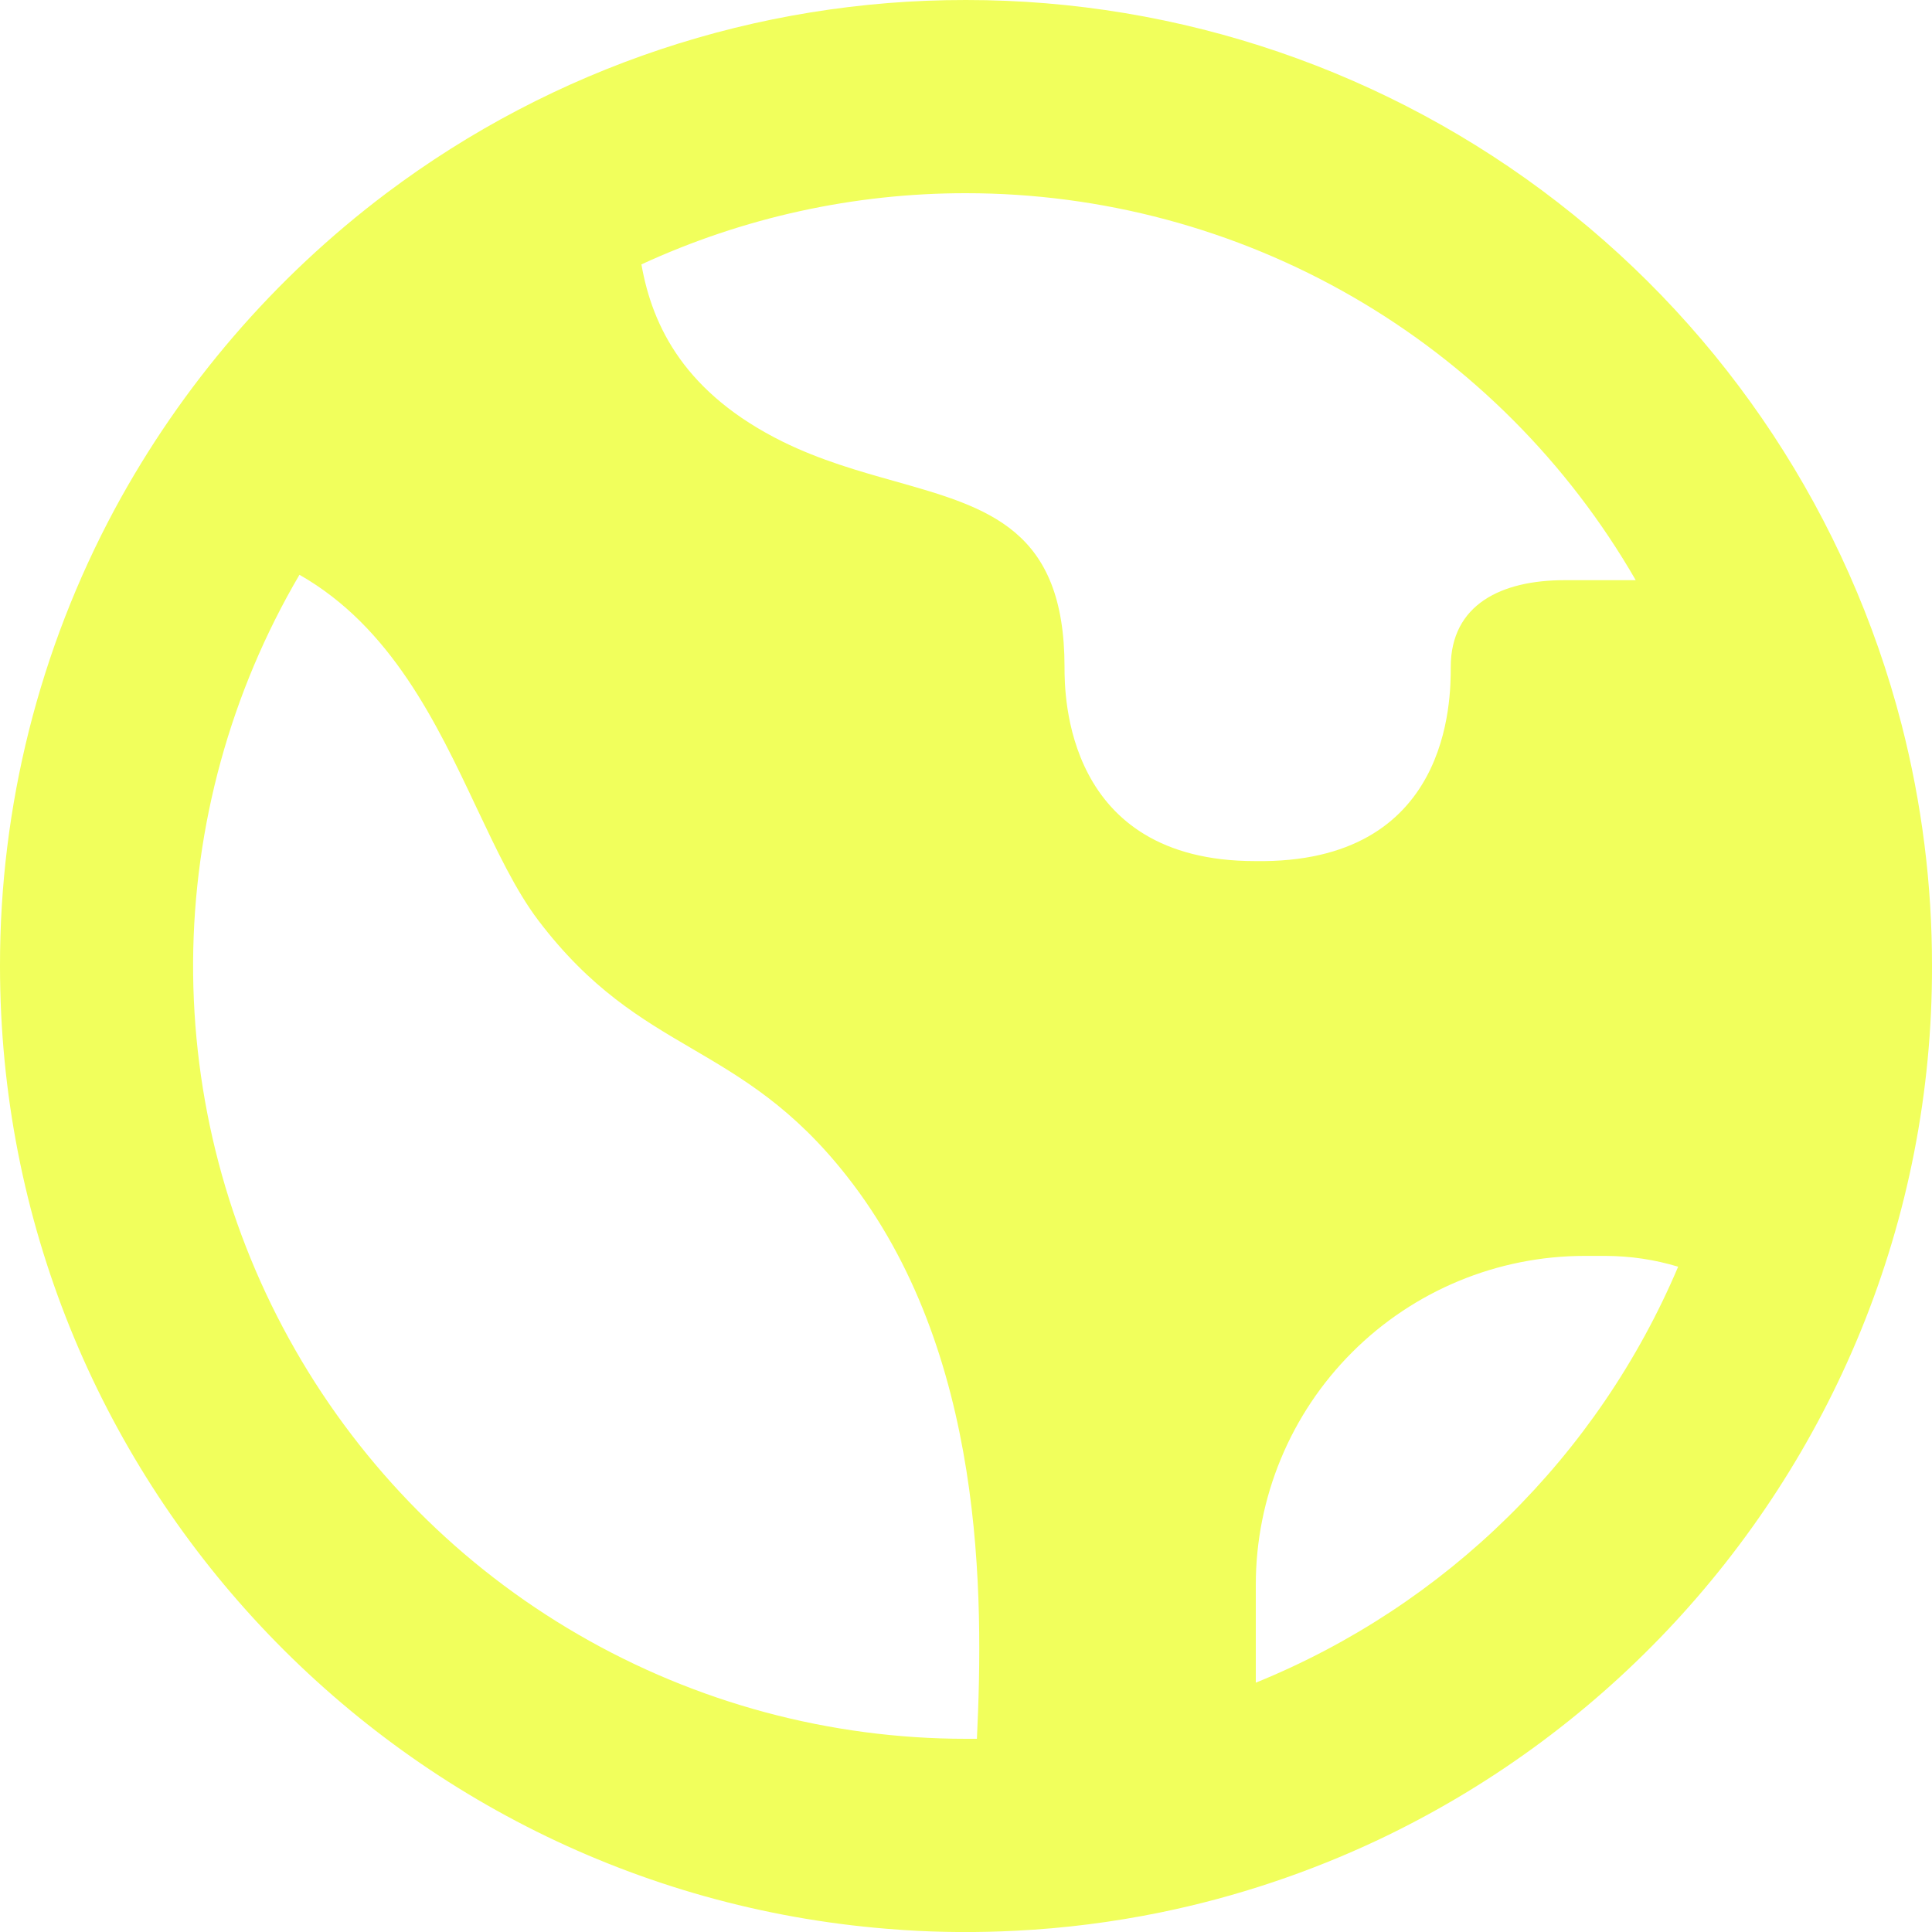
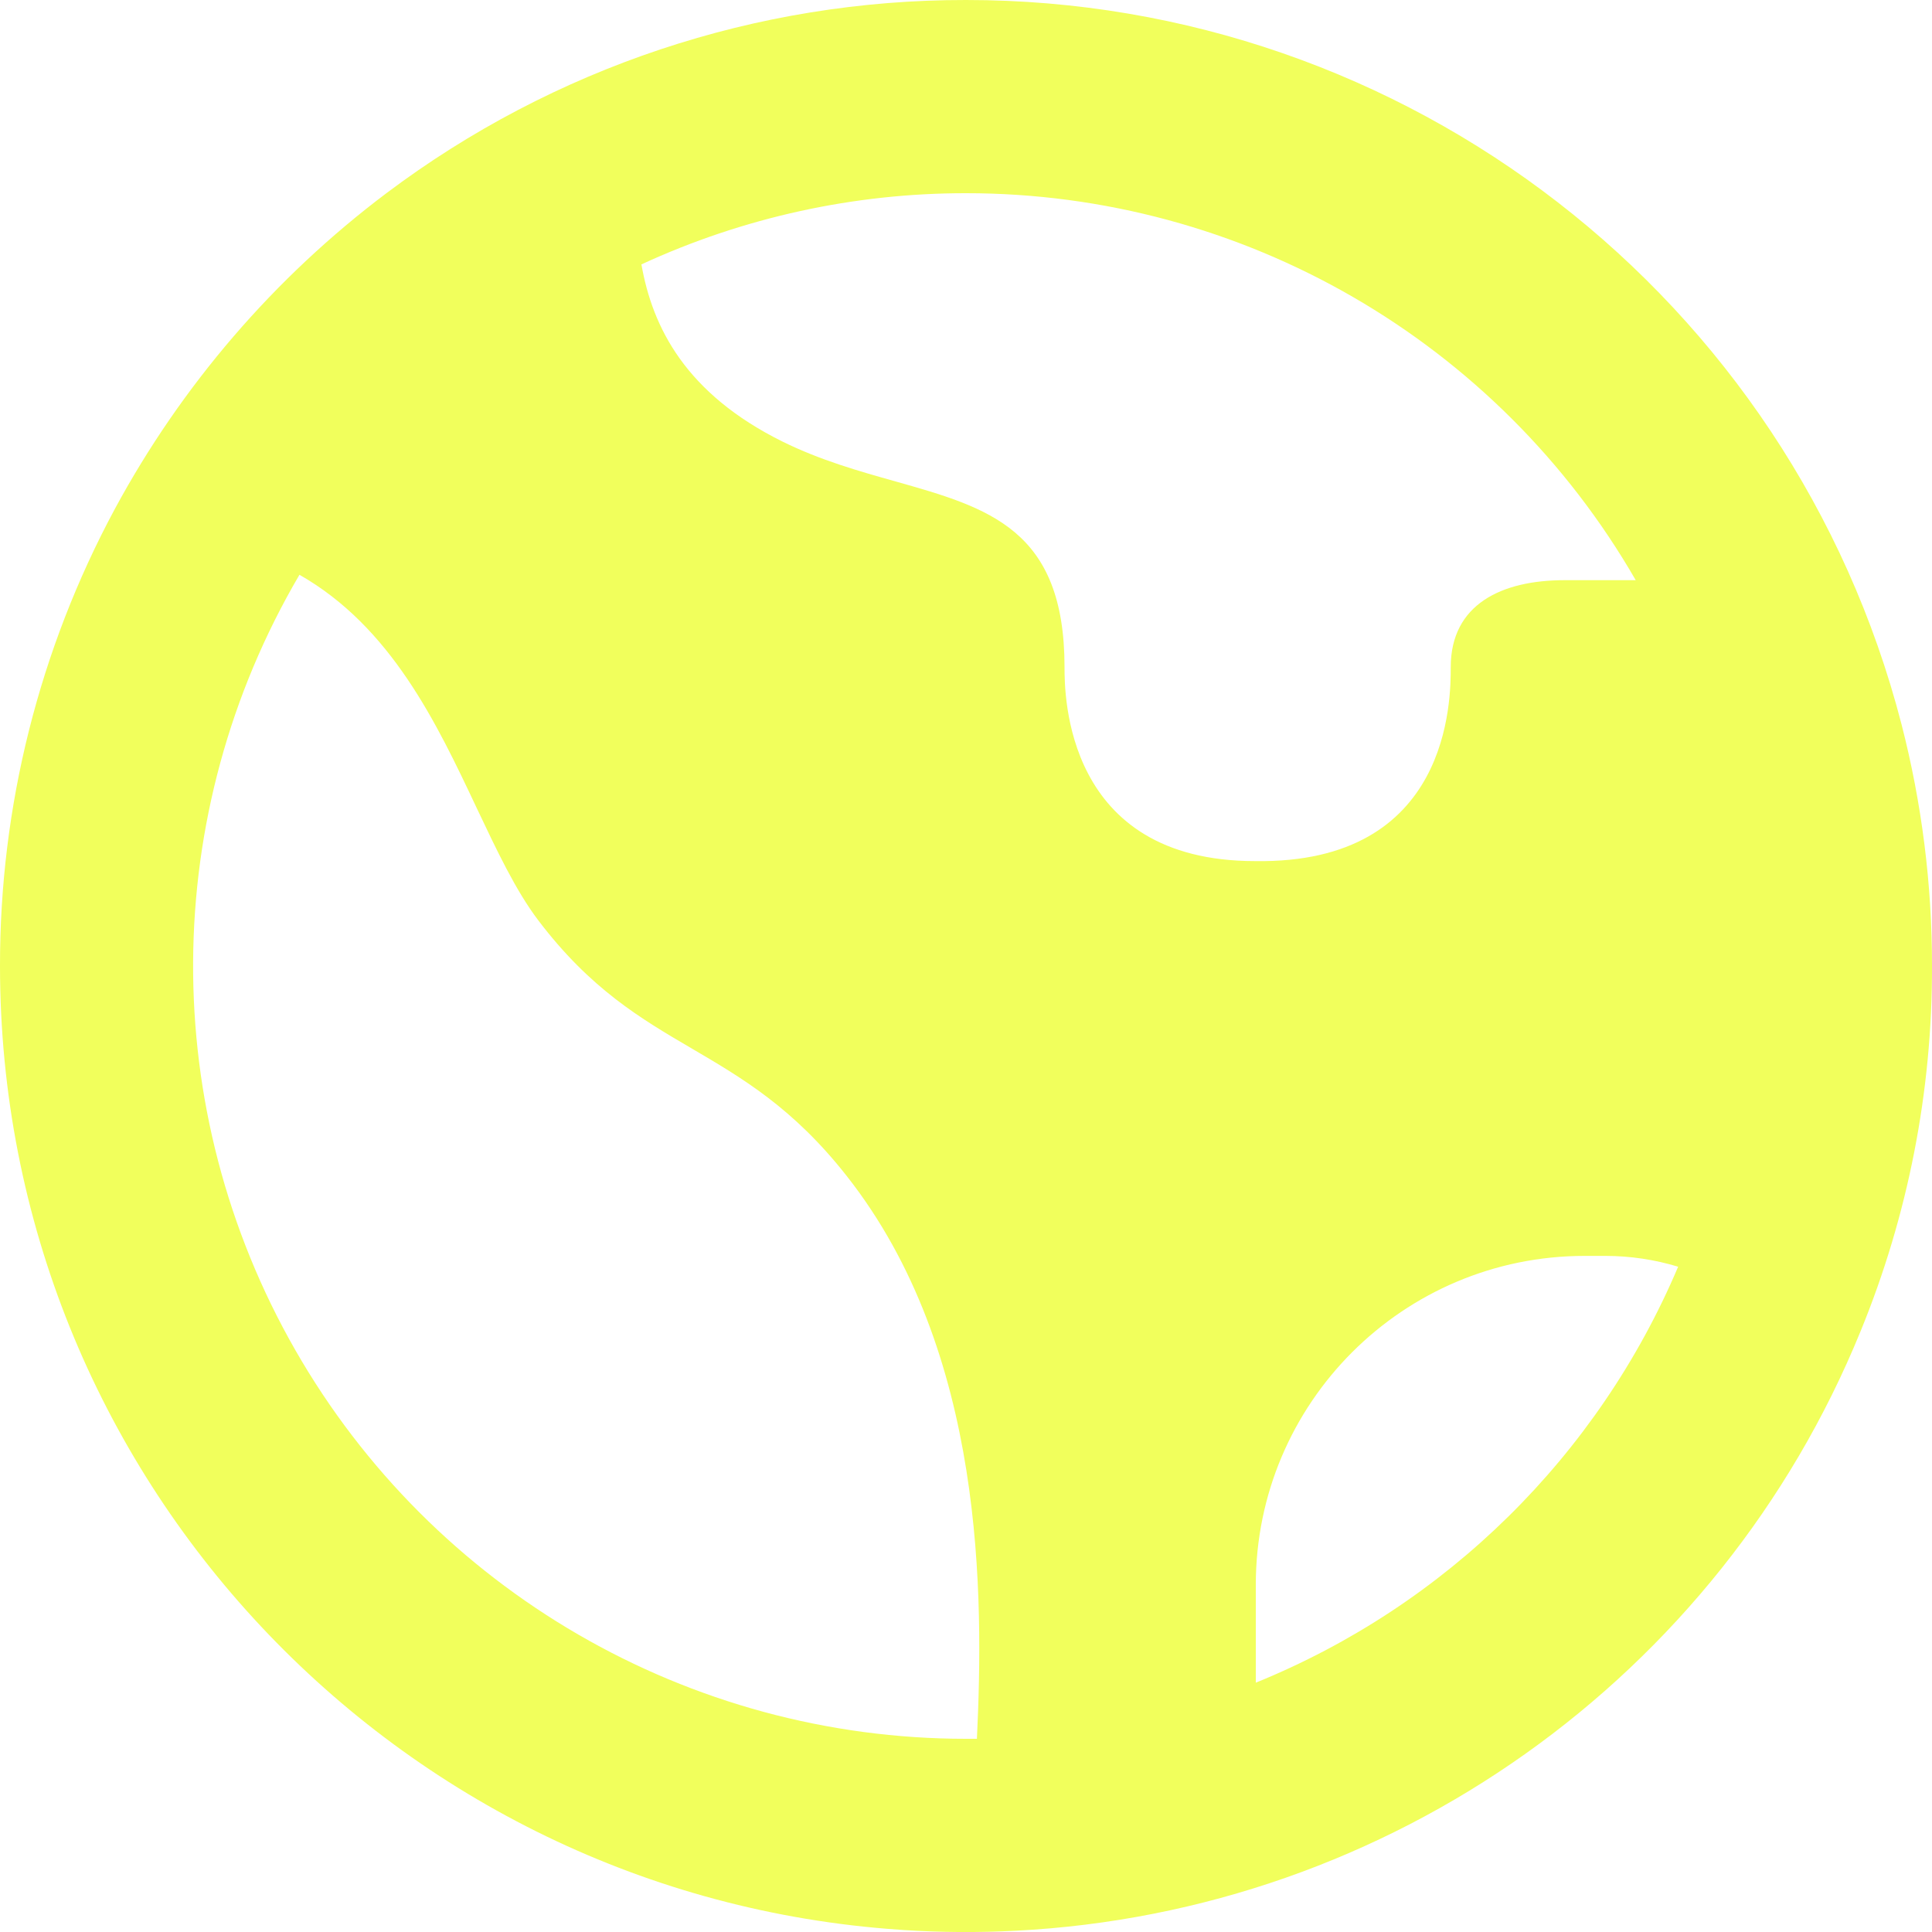
- <svg xmlns="http://www.w3.org/2000/svg" width="20" height="20" viewBox="0 0 20 20" fill="none">
-   <path fill-rule="evenodd" clip-rule="evenodd" d="M6.64 2.737C7.693 2.251 8.84 1.999 10 2C11.406 2 12.787 2.37 14.004 3.073C15.221 3.776 16.231 4.788 16.933 6.006H16.195C15.545 6.006 15.018 6.256 15.018 6.906C15.018 7.236 15.018 8.946 12.992 8.914C11.02 8.914 11.02 7.182 11.02 6.906C11.02 5.477 10.233 5.256 9.268 4.983C8.894 4.878 8.494 4.765 8.102 4.572C7.098 4.075 6.754 3.389 6.64 2.737ZM4 2C2.838 2.875 1.879 3.99 1.188 5.27C0.406 6.724 -0.002 8.349 7.98602e-06 10C7.98602e-06 15.289 4.106 19.619 9.304 19.976L9.358 19.98C9.743 20.005 10.128 20.007 10.513 19.987H10.515C11.019 19.962 11.521 19.898 12.015 19.797C12.795 19.637 13.554 19.383 14.274 19.043C16.534 17.971 18.312 16.094 19.261 13.78C19.752 12.581 20.003 11.296 20 10C20.001 9.157 19.895 8.317 19.685 7.5C19.131 5.353 17.878 3.451 16.125 2.094C14.372 0.736 12.217 -0.001 10 8.93448e-06C7.836 -0.003 5.73 0.699 4 2ZM17.372 13.113C17.129 13.039 16.876 13.002 16.622 13.001H16.405C15.502 13.001 14.636 13.36 13.998 13.998C13.359 14.636 13 15.502 13 16.405V17.419C14.97 16.619 16.542 15.071 17.372 13.113ZM10.114 18H10C8.591 18 7.206 17.628 5.987 16.921C4.768 16.215 3.757 15.198 3.057 13.975C2.356 12.752 1.992 11.366 1.999 9.957C2.007 8.548 2.387 7.165 3.1 5.95C4.05 6.491 4.521 7.487 4.935 8.365C5.144 8.806 5.338 9.218 5.572 9.527C6.112 10.239 6.635 10.546 7.163 10.855C7.683 11.16 8.21 11.468 8.763 12.171C10.203 13.996 10.182 16.537 10.113 17.999L10.114 18Z" fill="#F1FF5C" />
+ <svg xmlns="http://www.w3.org/2000/svg" width="20" height="20" fill="none" viewBox="0 0 20 20">
+   <path fill="#f1ff5c" fill-rule="evenodd" d="M6.64 2.737A8 8 0 0 1 10 2a8 8 0 0 1 6.933 4.006h-.738c-.65 0-1.177.25-1.177.9 0 .33 0 2.04-2.026 2.008-1.972 0-1.972-1.732-1.972-2.008 0-1.429-.787-1.65-1.752-1.923-.374-.105-.774-.218-1.166-.411-1.004-.497-1.348-1.183-1.462-1.835M4 2a10.1 10.1 0 0 0-2.812 3.27A9.96 9.96 0 0 0 0 10c0 5.289 4.106 9.619 9.304 9.976l.054.004q.578.037 1.155.007h.002a9.998 9.998 0 0 0 8.746-6.207A9.9 9.9 0 0 0 20 10a10 10 0 0 0-.315-2.5A10 10 0 0 0 10 0a9.96 9.96 0 0 0-6 2m13.372 11.113a2.6 2.6 0 0 0-.75-.112h-.217A3.405 3.405 0 0 0 13 16.405v1.014a8.03 8.03 0 0 0 4.372-4.306M10.114 18H10A8 8 0 0 1 3.1 5.95c.95.541 1.421 1.537 1.835 2.415.209.441.403.853.637 1.162.54.712 1.063 1.019 1.591 1.328.52.305 1.047.613 1.6 1.316 1.44 1.825 1.419 4.366 1.35 5.828z" clip-rule="evenodd" />
</svg>
